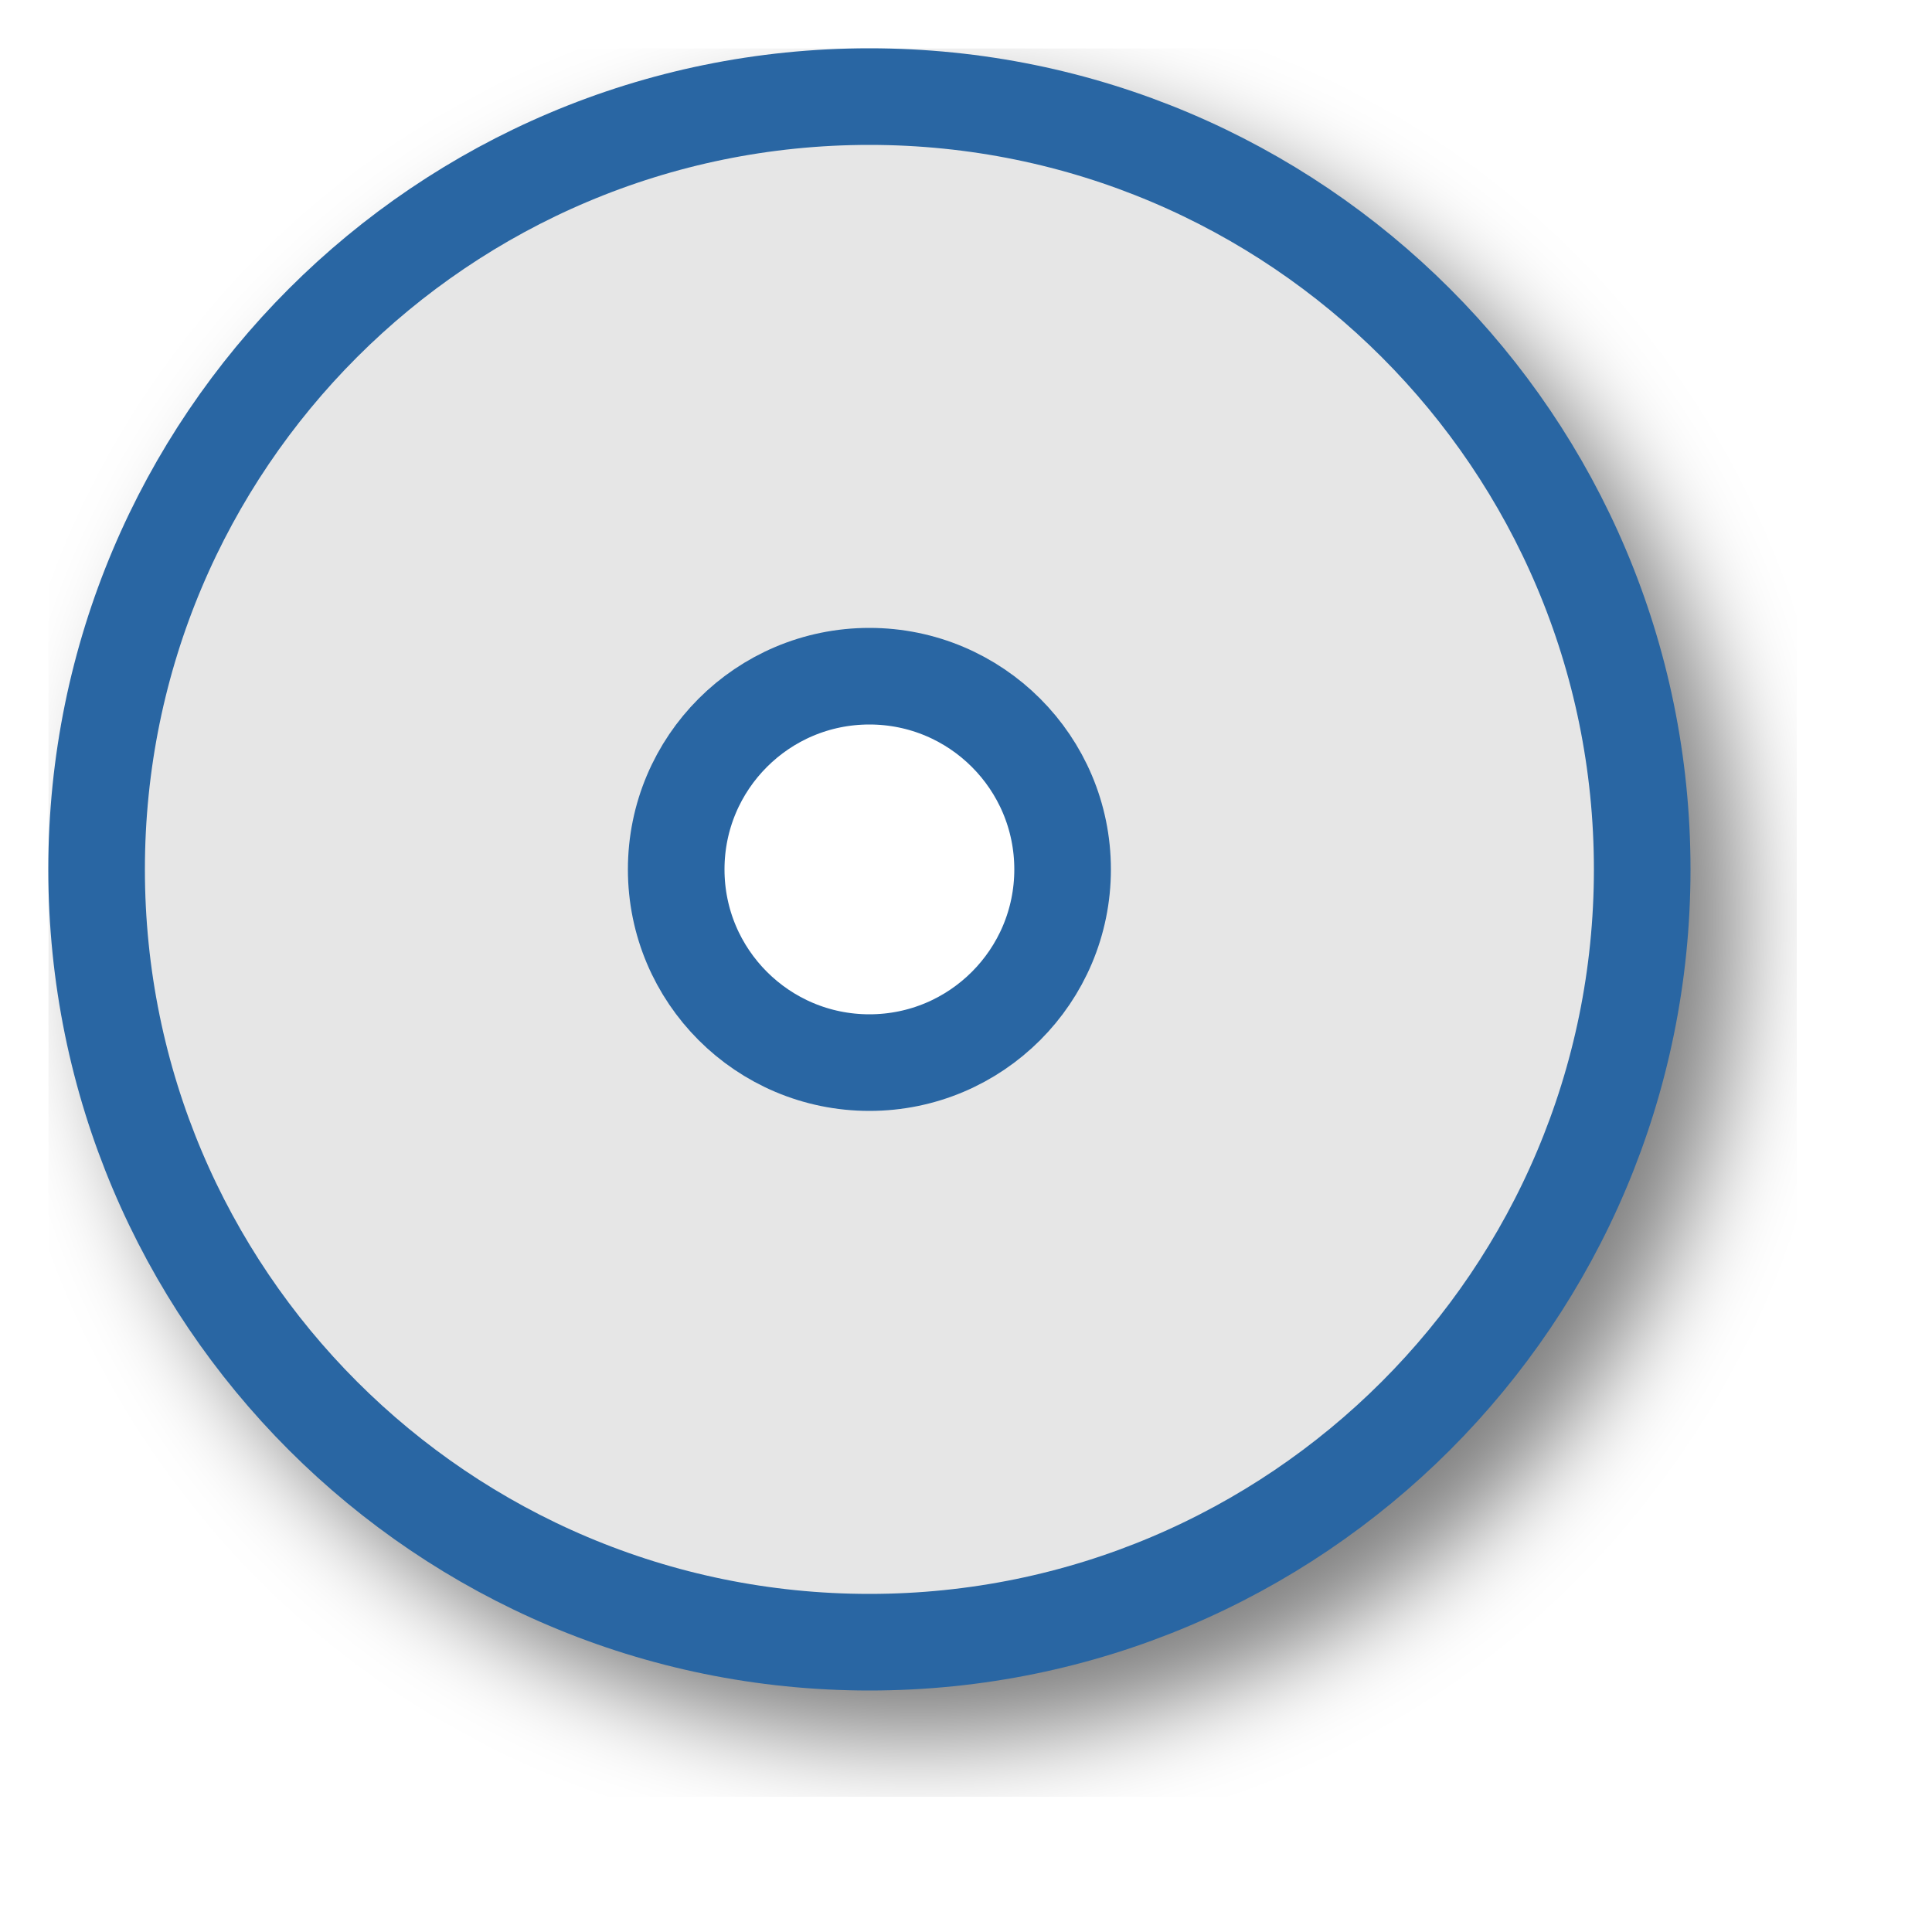
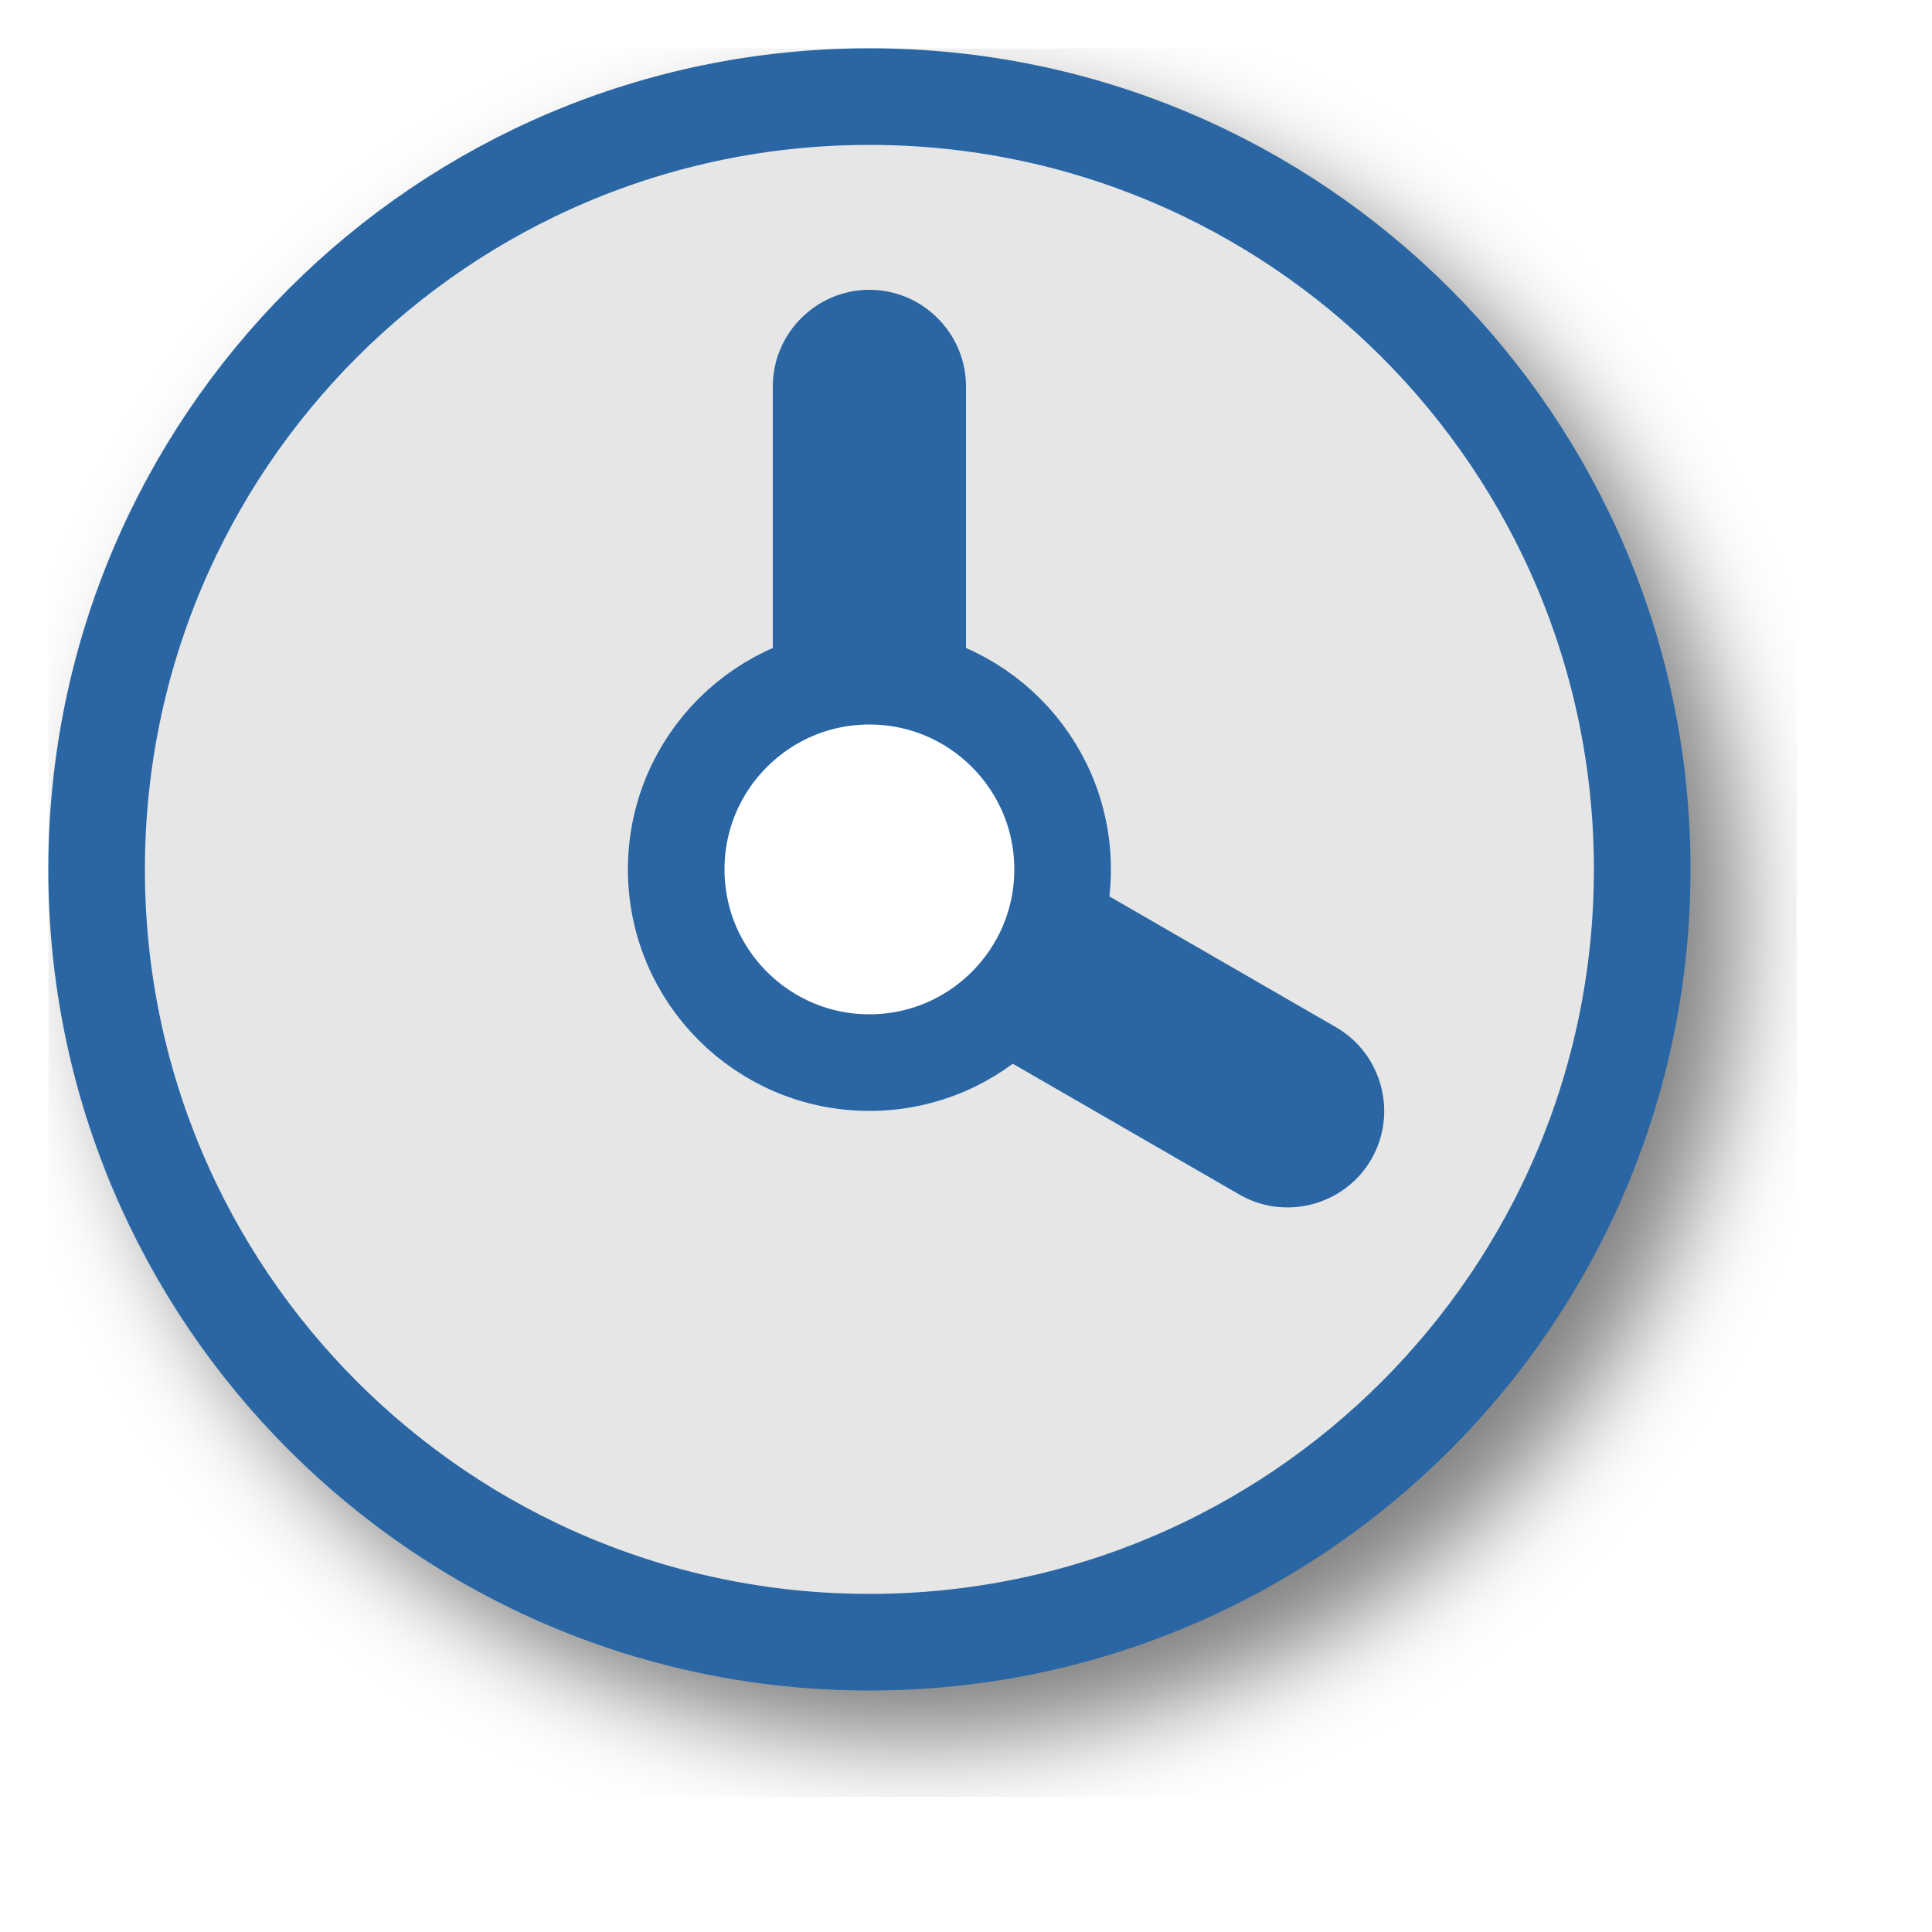
- <svg xmlns="http://www.w3.org/2000/svg" version="1.1" xml:space="preserve" id="icon" width="20px" height="20px" viewBox="-9 -9 20 20" fill="hsl(  0,   0%,  90%)" stroke="hsl(210,  60%,  40%)" stroke-width="1" stroke-linecap="round" stroke-linejoin="round">
+ <svg xmlns="http://www.w3.org/2000/svg" xmlns:xlink="http://www.w3.org/1999/xlink" version="1.1" xml:space="preserve" id="icon" width="20px" height="20px" viewBox="-9 -9 20 20" fill="hsl(  0,   0%,  90%)" stroke="hsl(210,  60%,  40%)" stroke-width="1" stroke-linecap="round" stroke-linejoin="round">
  <defs>
    <filter id="shadow" color-interpolation-filters="sRGB">
      <feFlood result="black" flood-color="hsl(0, 0%, 0%)" flood-opacity="0.5" />
      <feComposite result="cut-out" in="black" in2="SourceGraphic" operator="in" />
      <feGaussianBlur result="blur" in="cut-out" stdDeviation="0.5" />
      <feOffset result="offset" dx="0.5" dy="0.5" />
      <feComposite result="final" in="SourceGraphic" in2="offset" operator="over" />
    </filter>
    <symbol id="hand" overflow="visible">
      <path d="M 0 0         m                                    0.00  -6.00         c    0.55   0.00     1.00   0.45     1.00   1.00         v                                           4.00         c    0.00   0.55    -0.45   1.00    -1.00   1.00         c   -0.55   0.00    -1.00  -0.45    -1.00  -1.00         v                                          -4.00         c    0.00  -0.55     0.45  -1.00     1.00  -1.00         z" />
    </symbol>
    <symbol id="center" overflow="visible">
      <circle cx="0" cy="0" r="2" />
    </symbol>
  </defs>
  <g id="background" filter="url(#shadow)">
    <circle cx="0" cy="0" r="8" />
  </g>
  <g id="hands" fill="hsl(210, 60%, 40%)" stroke="none">
+     <use x="0" y="0" xlink:href="#hand" />
+     <use x="0" y="0" xlink:href="#hand" transform="rotate(120)" />
  </g>
  <g id="face" fill="hsl(0, 0%, 100%)">
-     <circle cx="0" cy="0" r="2" />
+     <use x="0" y="0" xlink:href="#center" />
  </g>
</svg>
